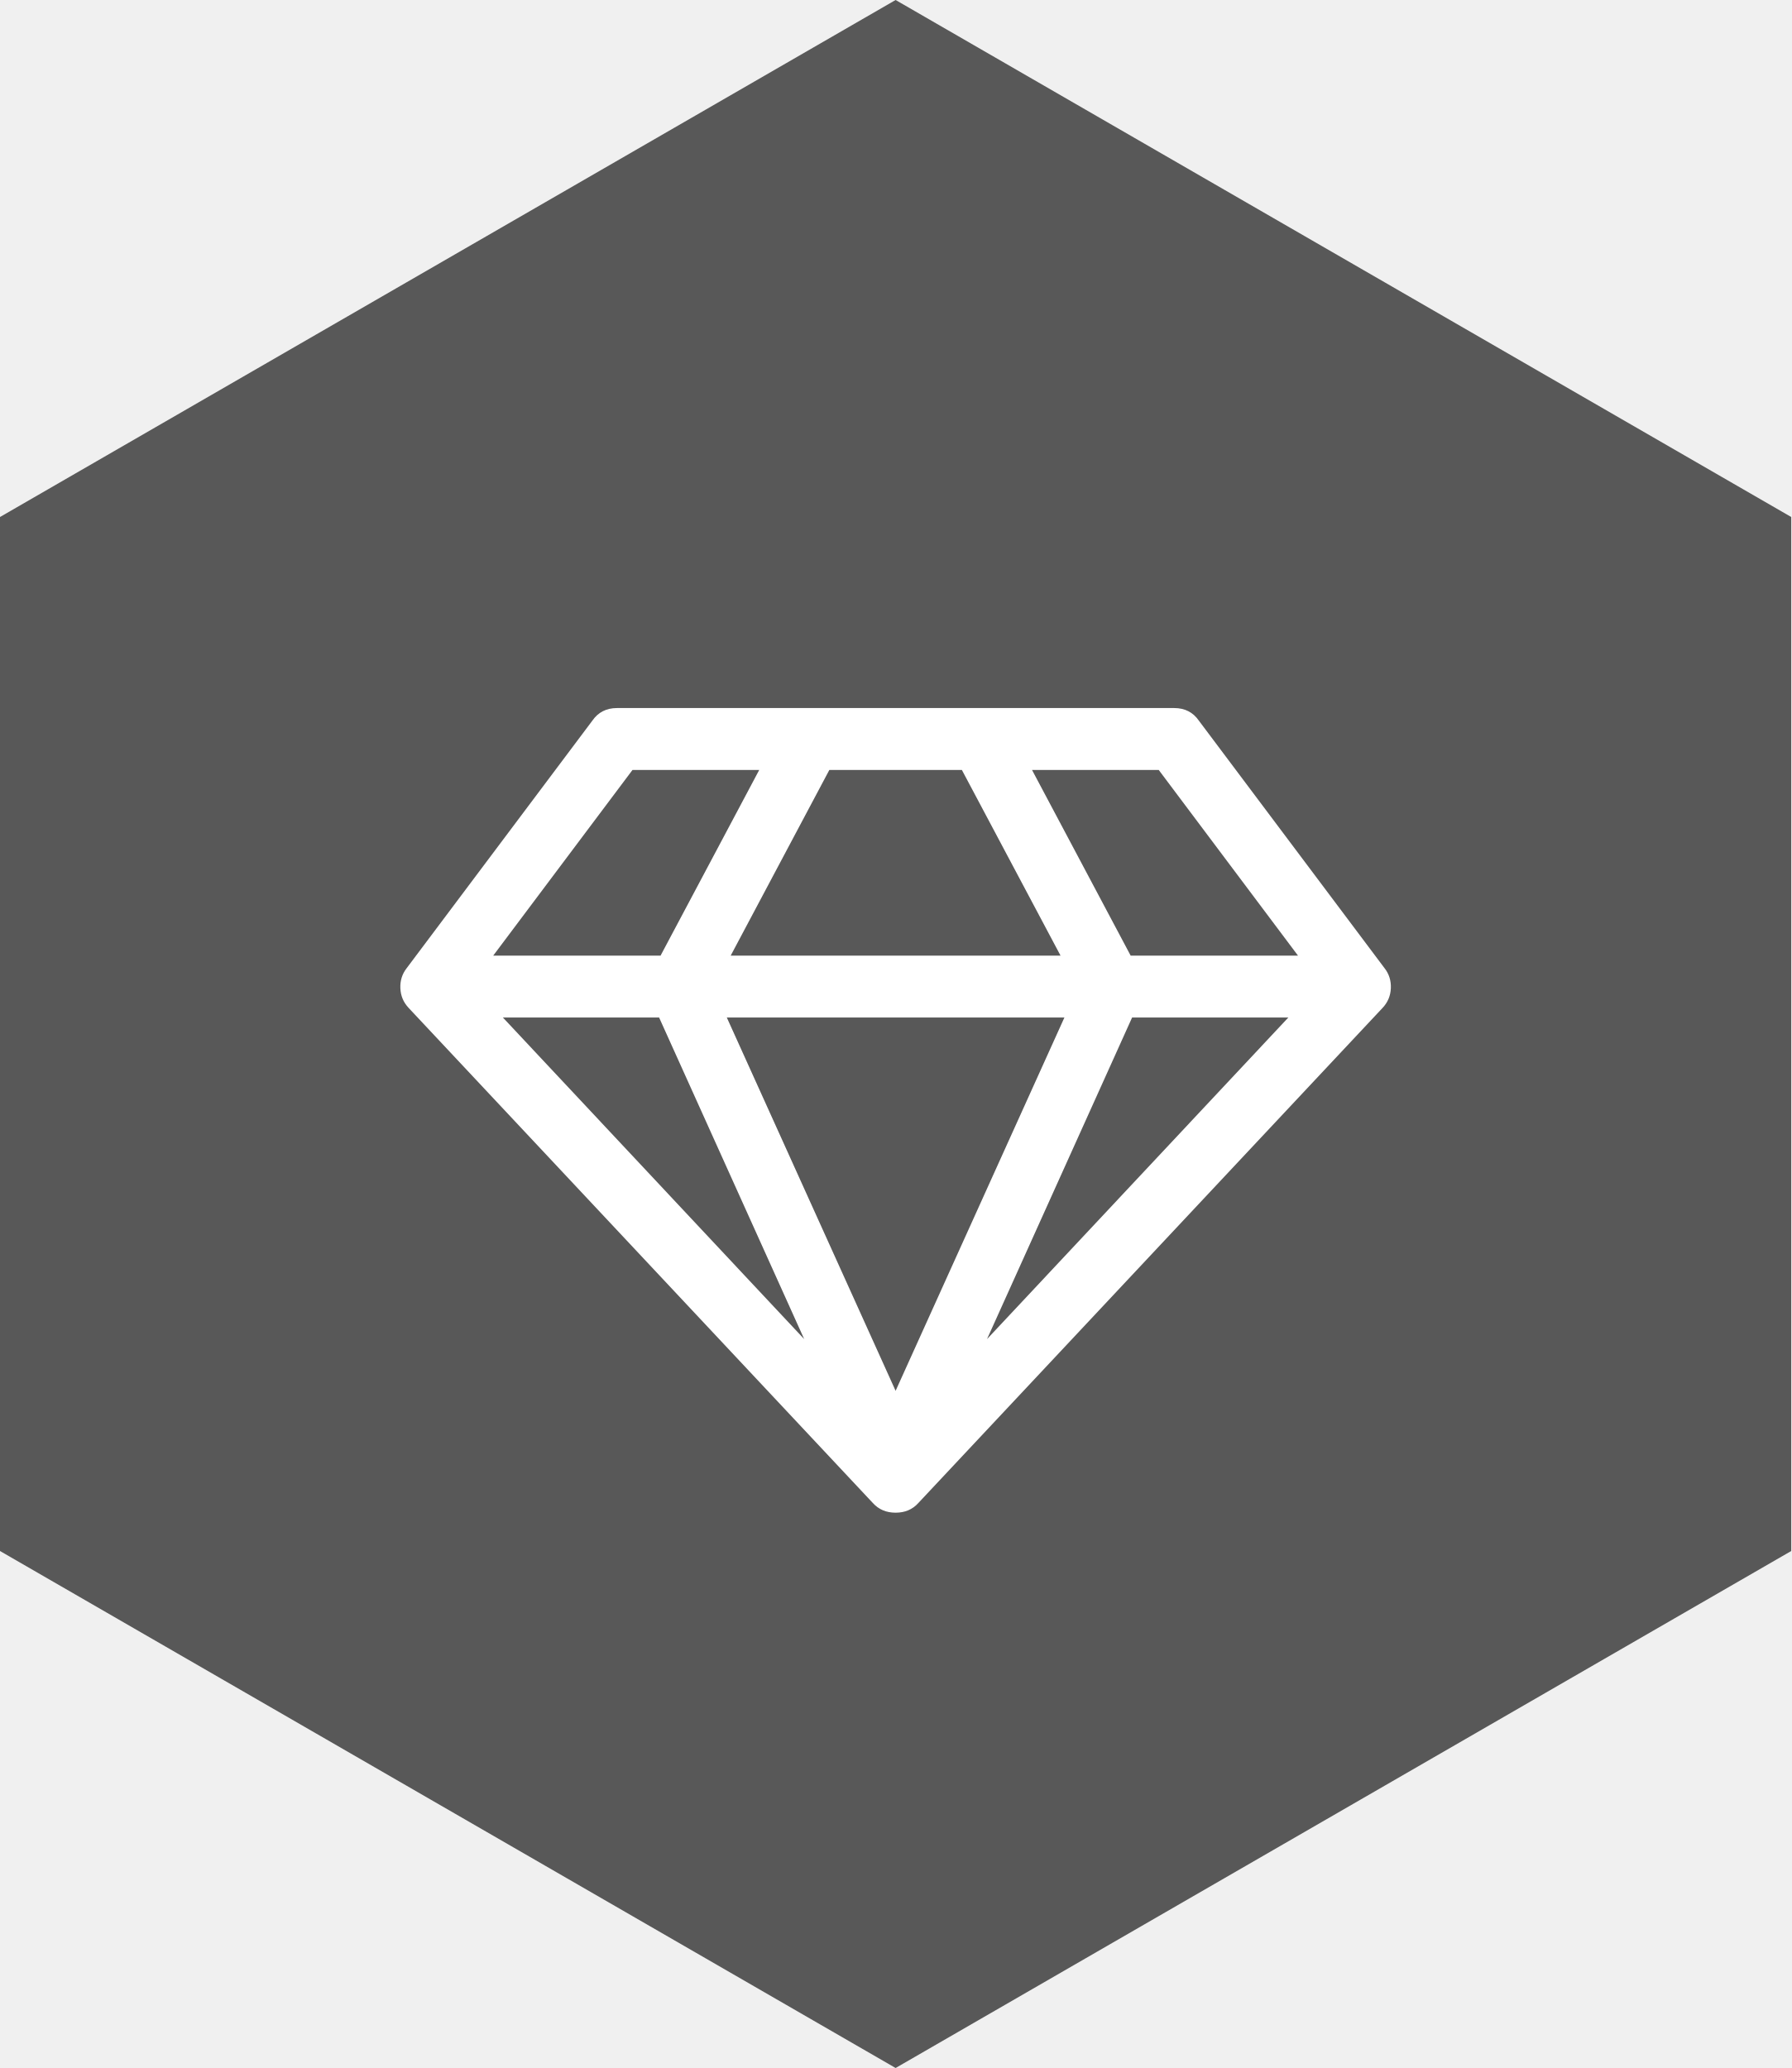
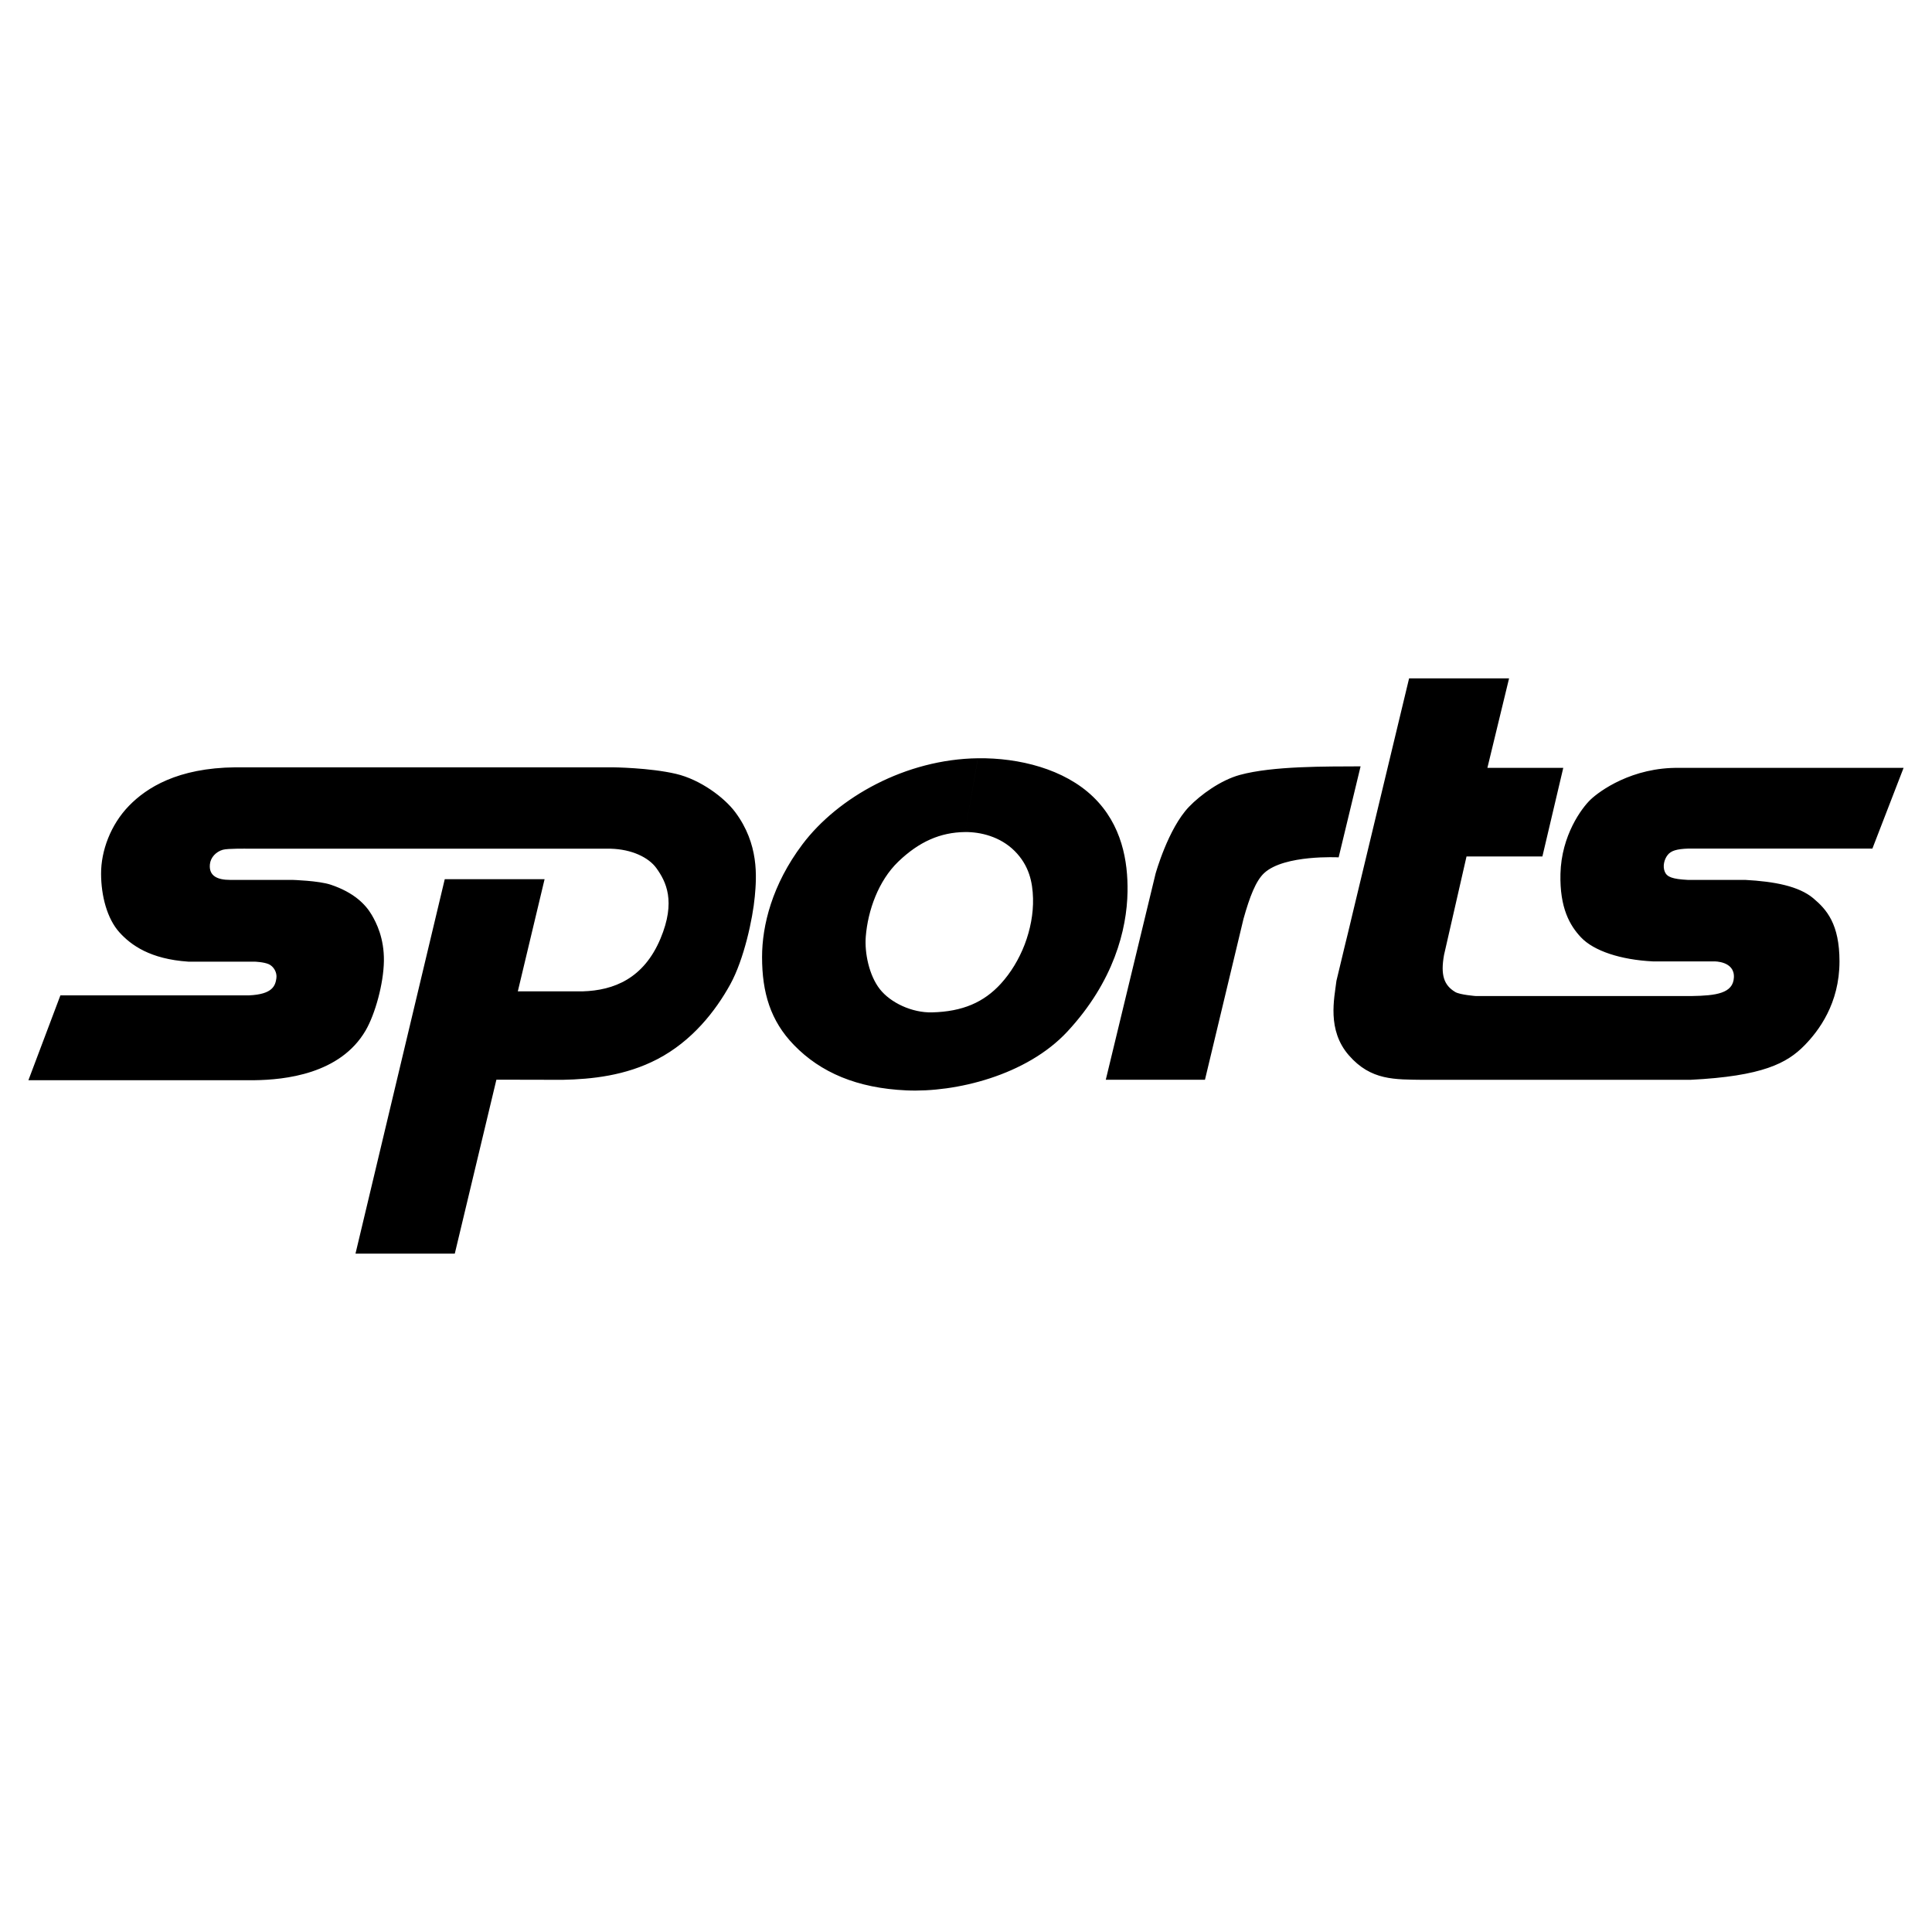
- <svg xmlns="http://www.w3.org/2000/svg" version="1.1" id="Layer_1" x="0px" y="0px" width="149.167px" height="172.243px" viewBox="0 0 149.167 172.243" enable-background="new 0 0 149.167 172.243" xml:space="preserve">
-   <polygon fill="#585858" points="149.167,129.183 74.583,172.243 0,129.183 0,43.061 74.583,0 149.167,43.061 " />
-   <path fill="#FFFFFF" d="M41.88,84.75l25.09,26.783L54.889,84.75H41.88z M74.583,115.841L88.64,84.75H60.527L74.583,115.841z   M55.009,79.594l8.217-15.466H52.673l-11.6,15.466H55.009z M82.196,111.533l25.091-26.783h-13.01L82.196,111.533z M60.849,79.594  h27.469l-8.217-15.466H69.065L60.849,79.594z M94.157,79.594h13.936L96.494,64.128H85.942L94.157,79.594z M99.835,60.02  l15.467,20.621c0.376,0.483,0.55,1.04,0.523,1.671c-0.027,0.632-0.257,1.174-0.686,1.632l-38.664,41.243  c-0.483,0.536-1.113,0.804-1.893,0.804c-0.778,0-1.408-0.268-1.892-0.804L34.026,83.944c-0.429-0.457-0.658-1-0.685-1.632  c-0.027-0.631,0.147-1.188,0.523-1.671L49.331,60.02c0.484-0.699,1.168-1.047,2.054-1.047h46.398  C98.667,58.973,99.353,59.322,99.835,60.02z" />
+ <svg xmlns="http://www.w3.org/2000/svg" width="192.756px" height="192.756px" viewBox="0 0 192.756 192.756">
+   <g fill-rule="evenodd" clip-rule="evenodd">
+     <path fill="#fff" d="M0 0h192.756v192.756H0V0z" />
+     <path d="M110.324 107.729h9.895l3.846-16.061c.613-2.177 1.223-3.789 2.068-4.567 2.014-1.852 7.424-1.562 7.424-1.562l2.189-9.08c-3.434.018-8.75-.046-12.051.856-1.908.522-3.922 1.986-5.066 3.177-2.09 2.175-3.338 6.676-3.338 6.676l-4.967 20.561zM24.745 84.675h36.17c2.11.053 3.8.863 4.58 1.949.95 1.324 1.963 3.298.401 7.023-1.668 3.977-4.647 5.167-7.757 5.26h-6.476l2.67-11.189h-9.96l-8.906 37.359h9.907l4.152-17.357s2.879.012 6.609.014c2.881-.061 6.261-.4 9.451-2.061 3.449-1.795 5.803-4.791 7.278-7.473 1.361-2.475 2.238-6.528 2.443-8.759.18-1.952.43-5.23-1.962-8.425-1.088-1.454-3.473-3.235-5.889-3.805-2.638-.621-6.315-.655-6.315-.655H23.49c-5.795.054-8.879 2.057-10.602 3.819-1.861 1.905-2.813 4.526-2.804 6.809.009 2.163.584 4.462 1.842 5.849 1.144 1.26 3.058 2.657 6.863 2.911h6.609s.913.029 1.416.253c.487.219.846.818.761 1.402-.104.711-.337 1.611-2.75 1.709H6.026l-3.191 8.465h22.552c3.004-.039 8.554-.598 11.095-4.967.946-1.627 1.789-4.67 1.82-6.929.032-2.286-.756-3.821-1.219-4.606-.61-1.036-1.766-2.229-4.085-3.004-1.207-.404-3.845-.48-3.845-.48h-6.209c-1.201 0-2.125-.362-2.002-1.562.07-.682.608-1.245 1.282-1.442.497-.147 2.521-.108 2.521-.108zM96.283 83.014c-2.459.026-4.592.958-6.668 2.959-1.974 1.903-3.029 4.863-3.237 7.475-.129 1.615.327 3.864 1.403 5.237 1.056 1.348 3.195 2.371 5.21 2.32 3.057-.076 5.173-1.01 6.863-2.861 1.984-2.172 3.289-5.43 3.211-8.517-.043-1.624-.391-3.279-1.834-4.724-1.446-1.445-3.419-1.905-4.948-1.889l1.283-7.363c4.1-.053 8.613 1.069 11.496 3.848 2.885 2.779 3.482 6.458 3.432 9.476-.062 3.769-1.371 8.949-5.994 13.936-4.074 4.393-11.163 6.1-16.076 5.877s-8.547-1.777-11.215-4.529c-2.337-2.41-3.178-5.225-3.178-8.781 0-3.14 1.003-7.215 4.019-11.226 3.538-4.705 10.308-8.507 17.517-8.6l-1.284 7.362zM140.586 67.678h9.975l-2.164 8.933h7.57l-2.082 8.839h-7.57l-2.244 9.827c-.359 2.002-.012 3.022 1.123 3.698.467.279 2.043.4 2.043.4h21.549c2.404-.039 4.129-.256 4.205-1.855.082-1.643-1.961-1.602-1.961-1.602h-6.13c-3.205-.16-5.889-1.042-7.17-2.403-1.107-1.176-2.123-2.924-2.043-6.329.09-3.844 2.123-6.569 3.004-7.41.881-.841 4.139-3.245 8.865-3.165h22.365l-3.111 8.051h-18.346c-1.201.04-1.748.219-2.082.641-.348.44-.516 1.132-.281 1.683.219.512.762.721 2.283.801h5.729c2.924.16 5.355.618 6.809 1.842 1.326 1.116 2.604 2.563 2.604 6.289 0 4.208-2.076 6.934-3.484 8.372-1.744 1.781-4.166 3.084-11.416 3.445H142.03c-2.885-.041-5.248.08-7.451-2.443s-1.455-5.676-1.242-7.438l7.249-30.176z" />
+   </g>
</svg>
